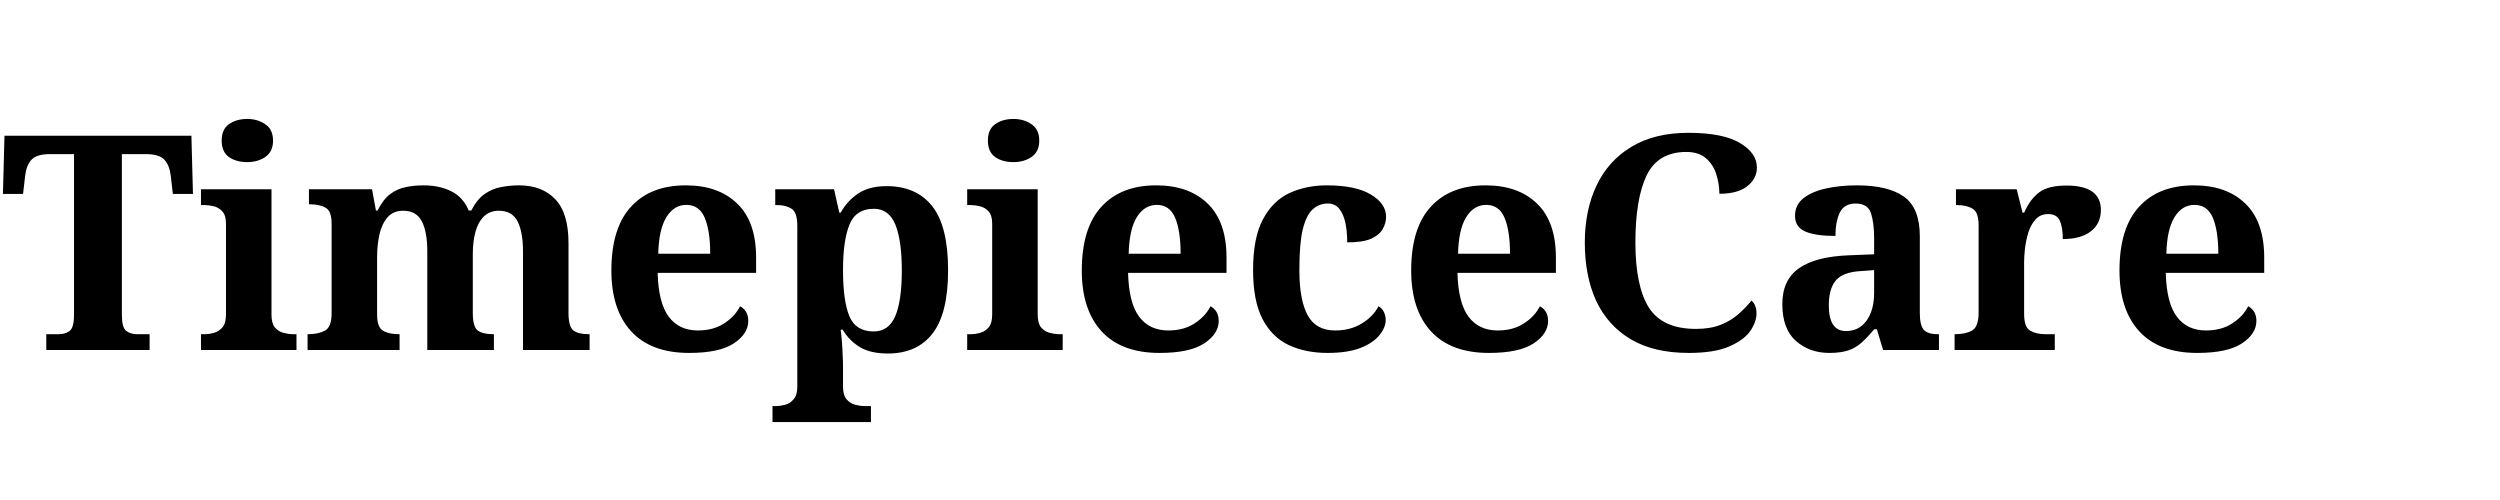
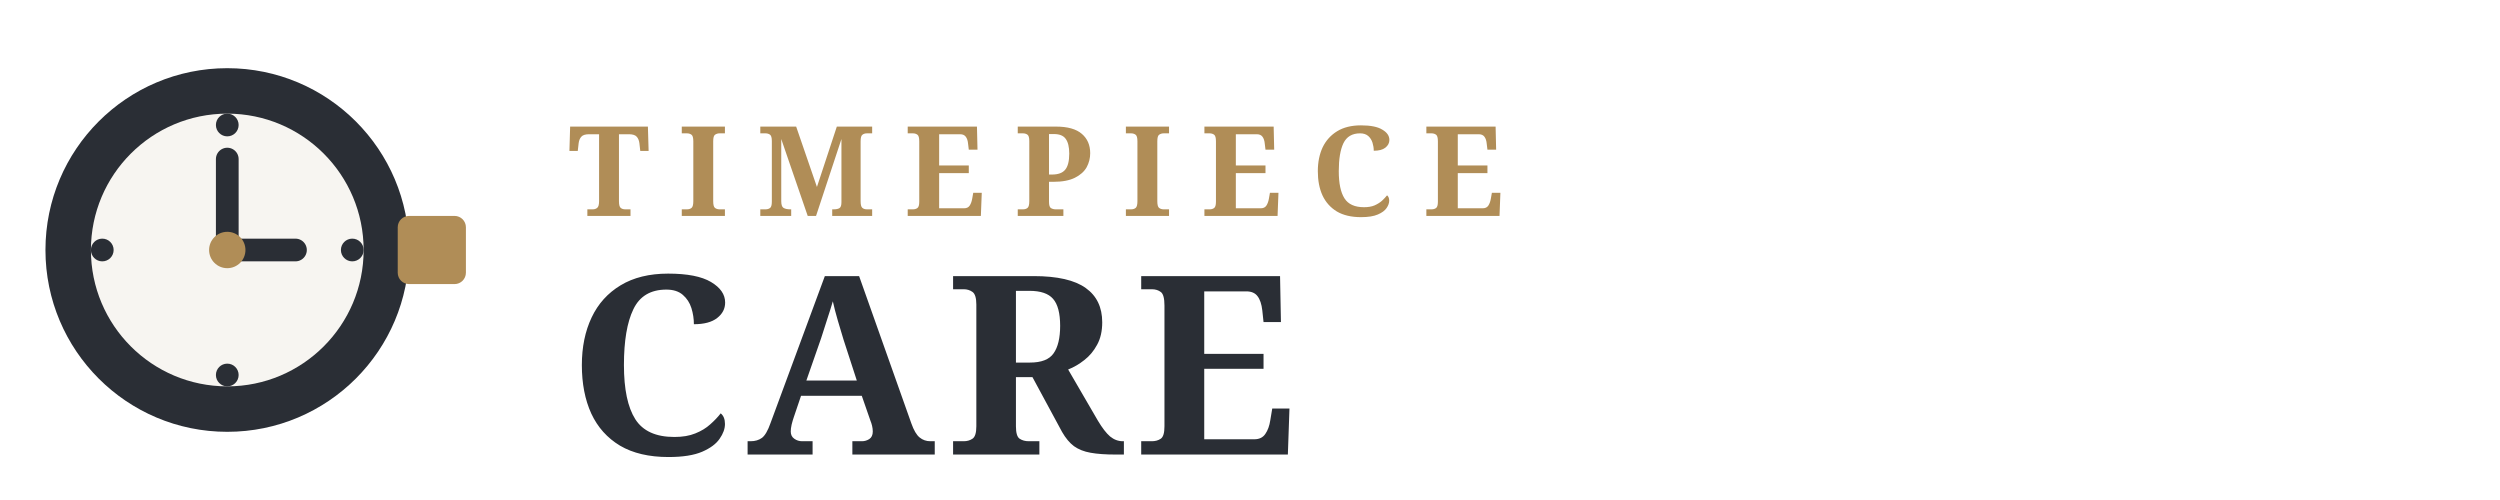
- <svg xmlns="http://www.w3.org/2000/svg" viewBox="0 0 200 40" width="200" height="40" aria-label="Site logo">
-   <rect width="200" height="40" fill="none" />
-   <text x="0" y="28" font-family="serif" font-size="24" font-weight="bold" fill="currentColor">TimepieceCare</text>
+ <svg xmlns="http://www.w3.org/2000/svg" viewBox="0 0 220 44" width="220" height="44" aria-label="TimepieceCare">
+   <circle cx="20" cy="22" r="16" fill="#2A2E35" />
+   <rect x="35" y="19" width="6" height="6" rx="1" fill="#B08D57" />
+   <circle cx="20" cy="22" r="12" fill="#F7F5F1" />
+   <circle cx="20" cy="11" r="1" fill="#2A2E35" />
+   <circle cx="20" cy="33" r="1" fill="#2A2E35" />
+   <circle cx="9" cy="22" r="1" fill="#2A2E35" />
+   <circle cx="31" cy="22" r="1" fill="#2A2E35" />
+   <line x1="20" y1="22" x2="20" y2="14" stroke="#2A2E35" stroke-width="2" stroke-linecap="round" />
+   <line x1="20" y1="22" x2="26" y2="22" stroke="#2A2E35" stroke-width="2" stroke-linecap="round" />
+   <circle cx="20" cy="22" r="1.6" fill="#B08D57" />
+   <text x="50" y="19" font-family="Spectral, Georgia, serif" font-size="11" font-weight="600" fill="#B08D57" letter-spacing="2.5">TIMEPIECE</text>
+   <text x="50" y="40" font-family="Spectral, Georgia, serif" font-size="22" font-weight="700" fill="#2A2E35" letter-spacing="1">CARE</text>
</svg>
